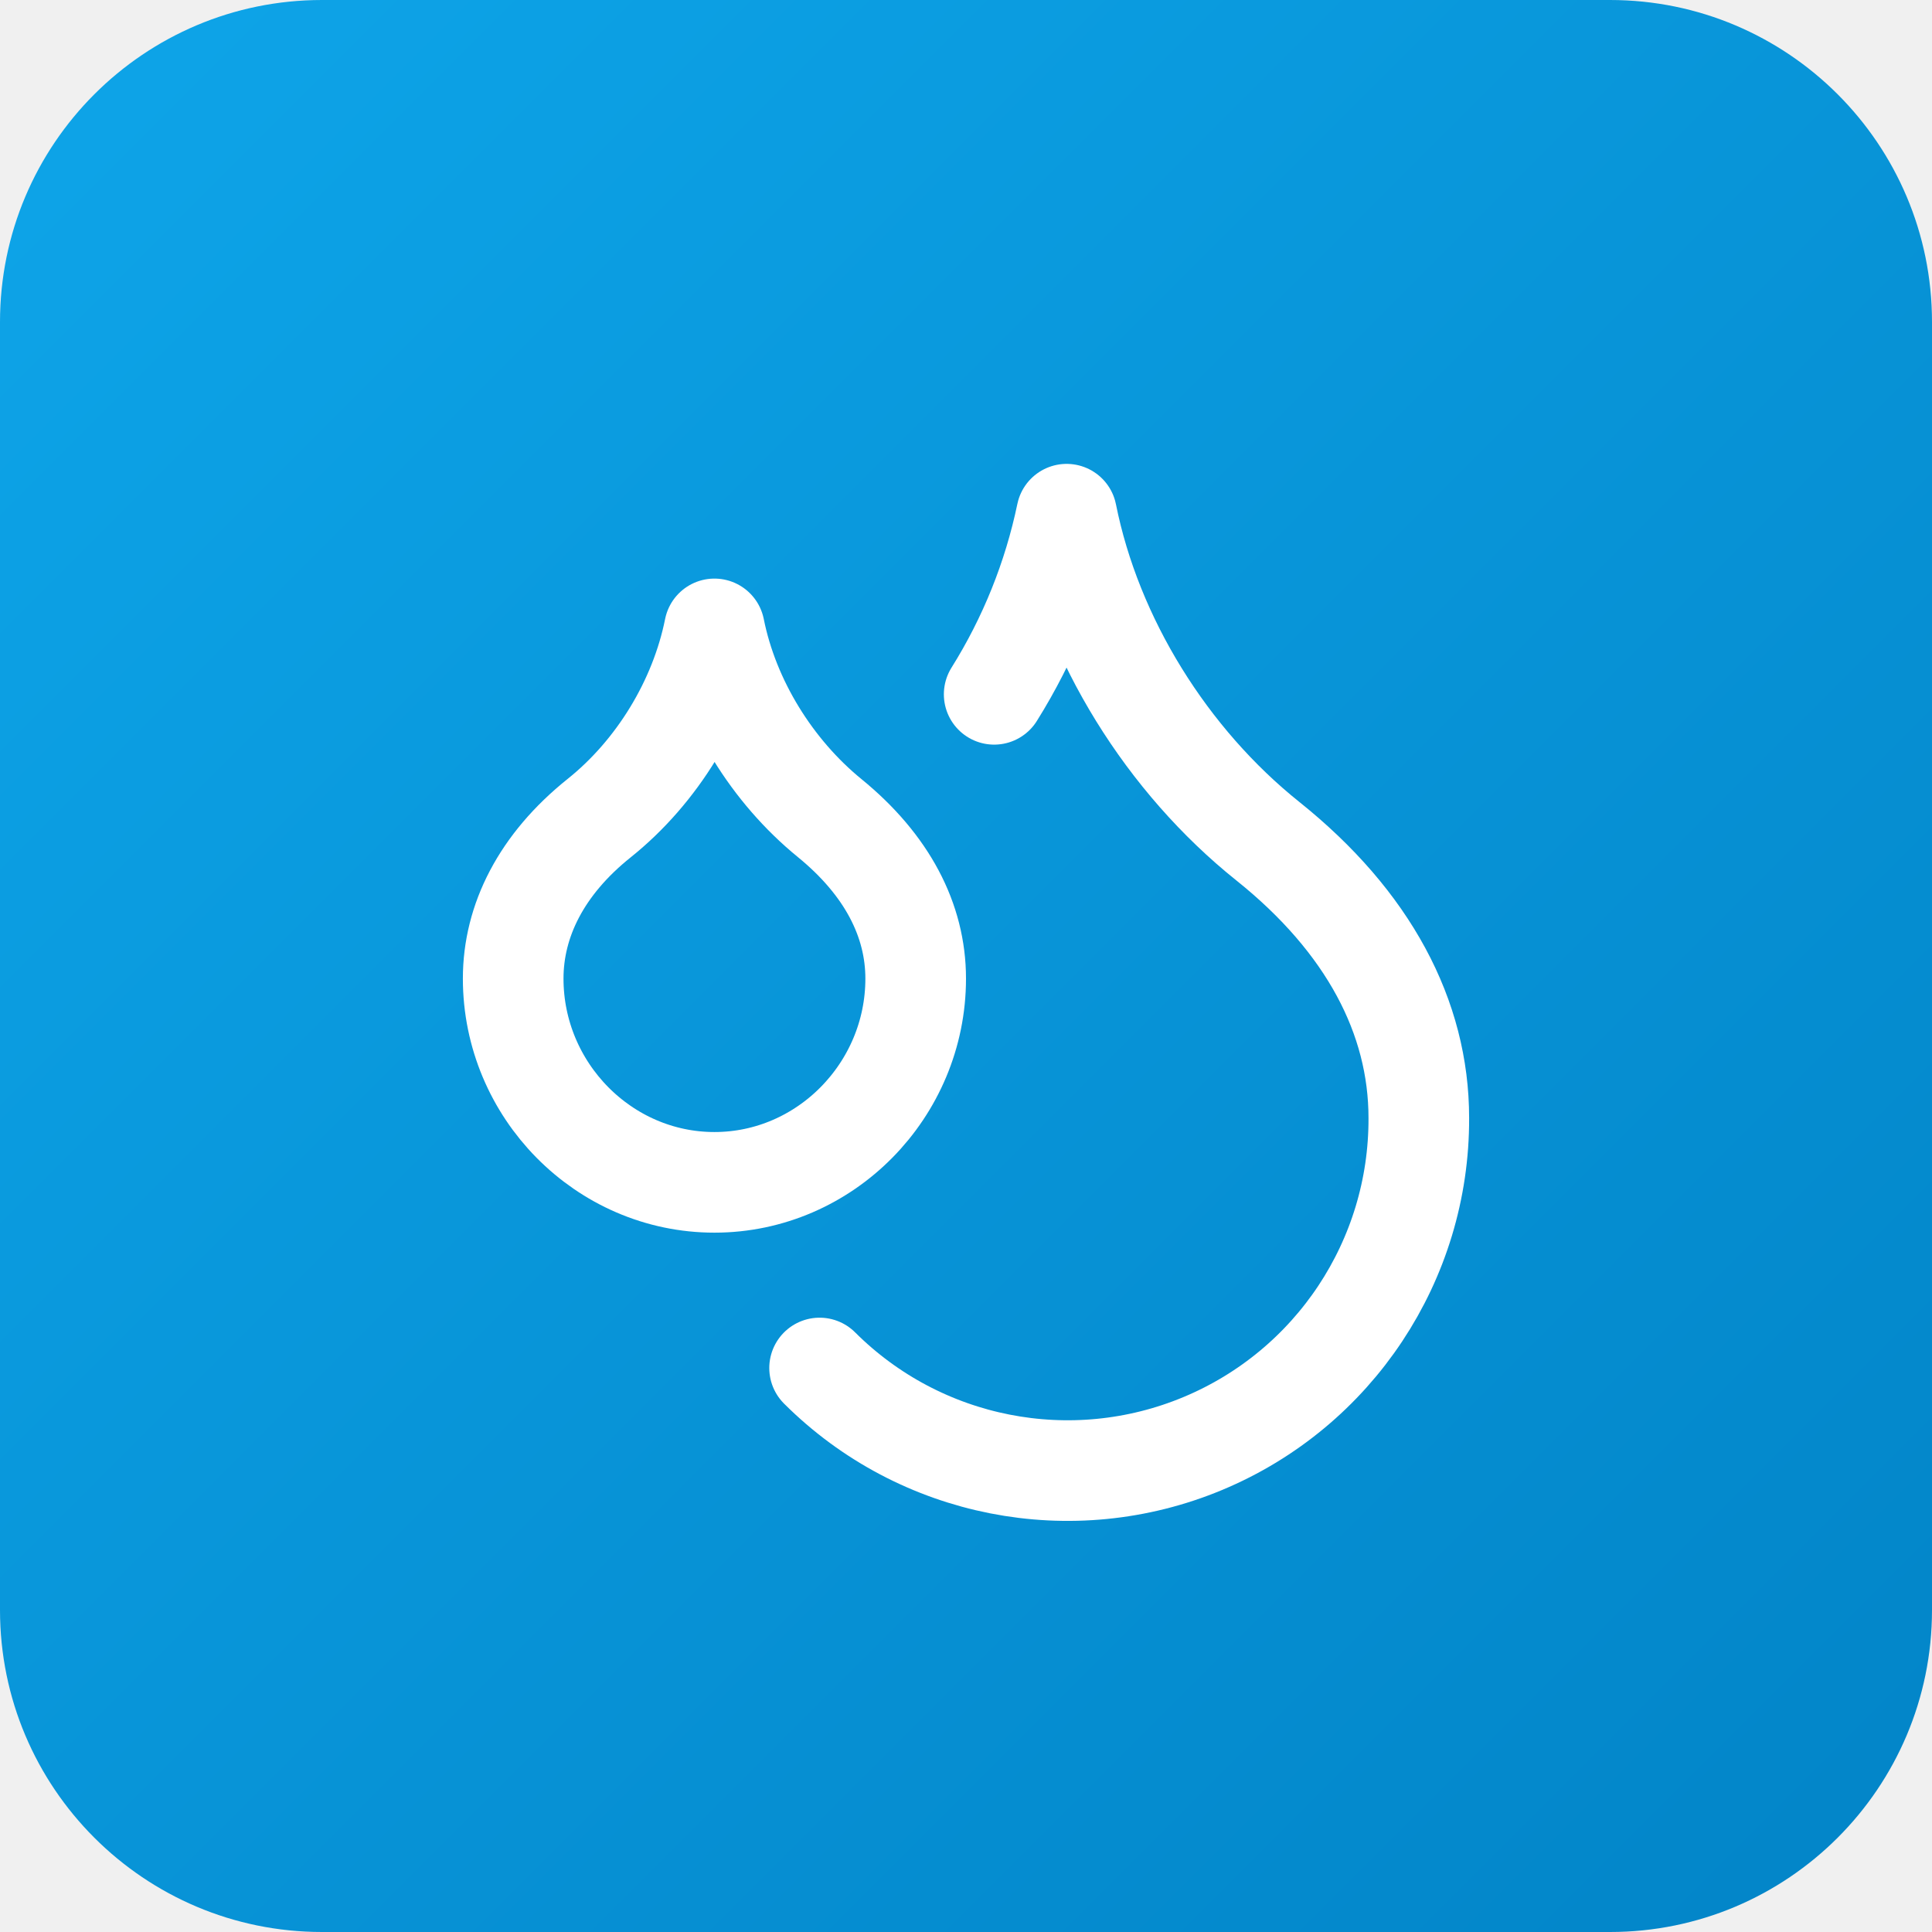
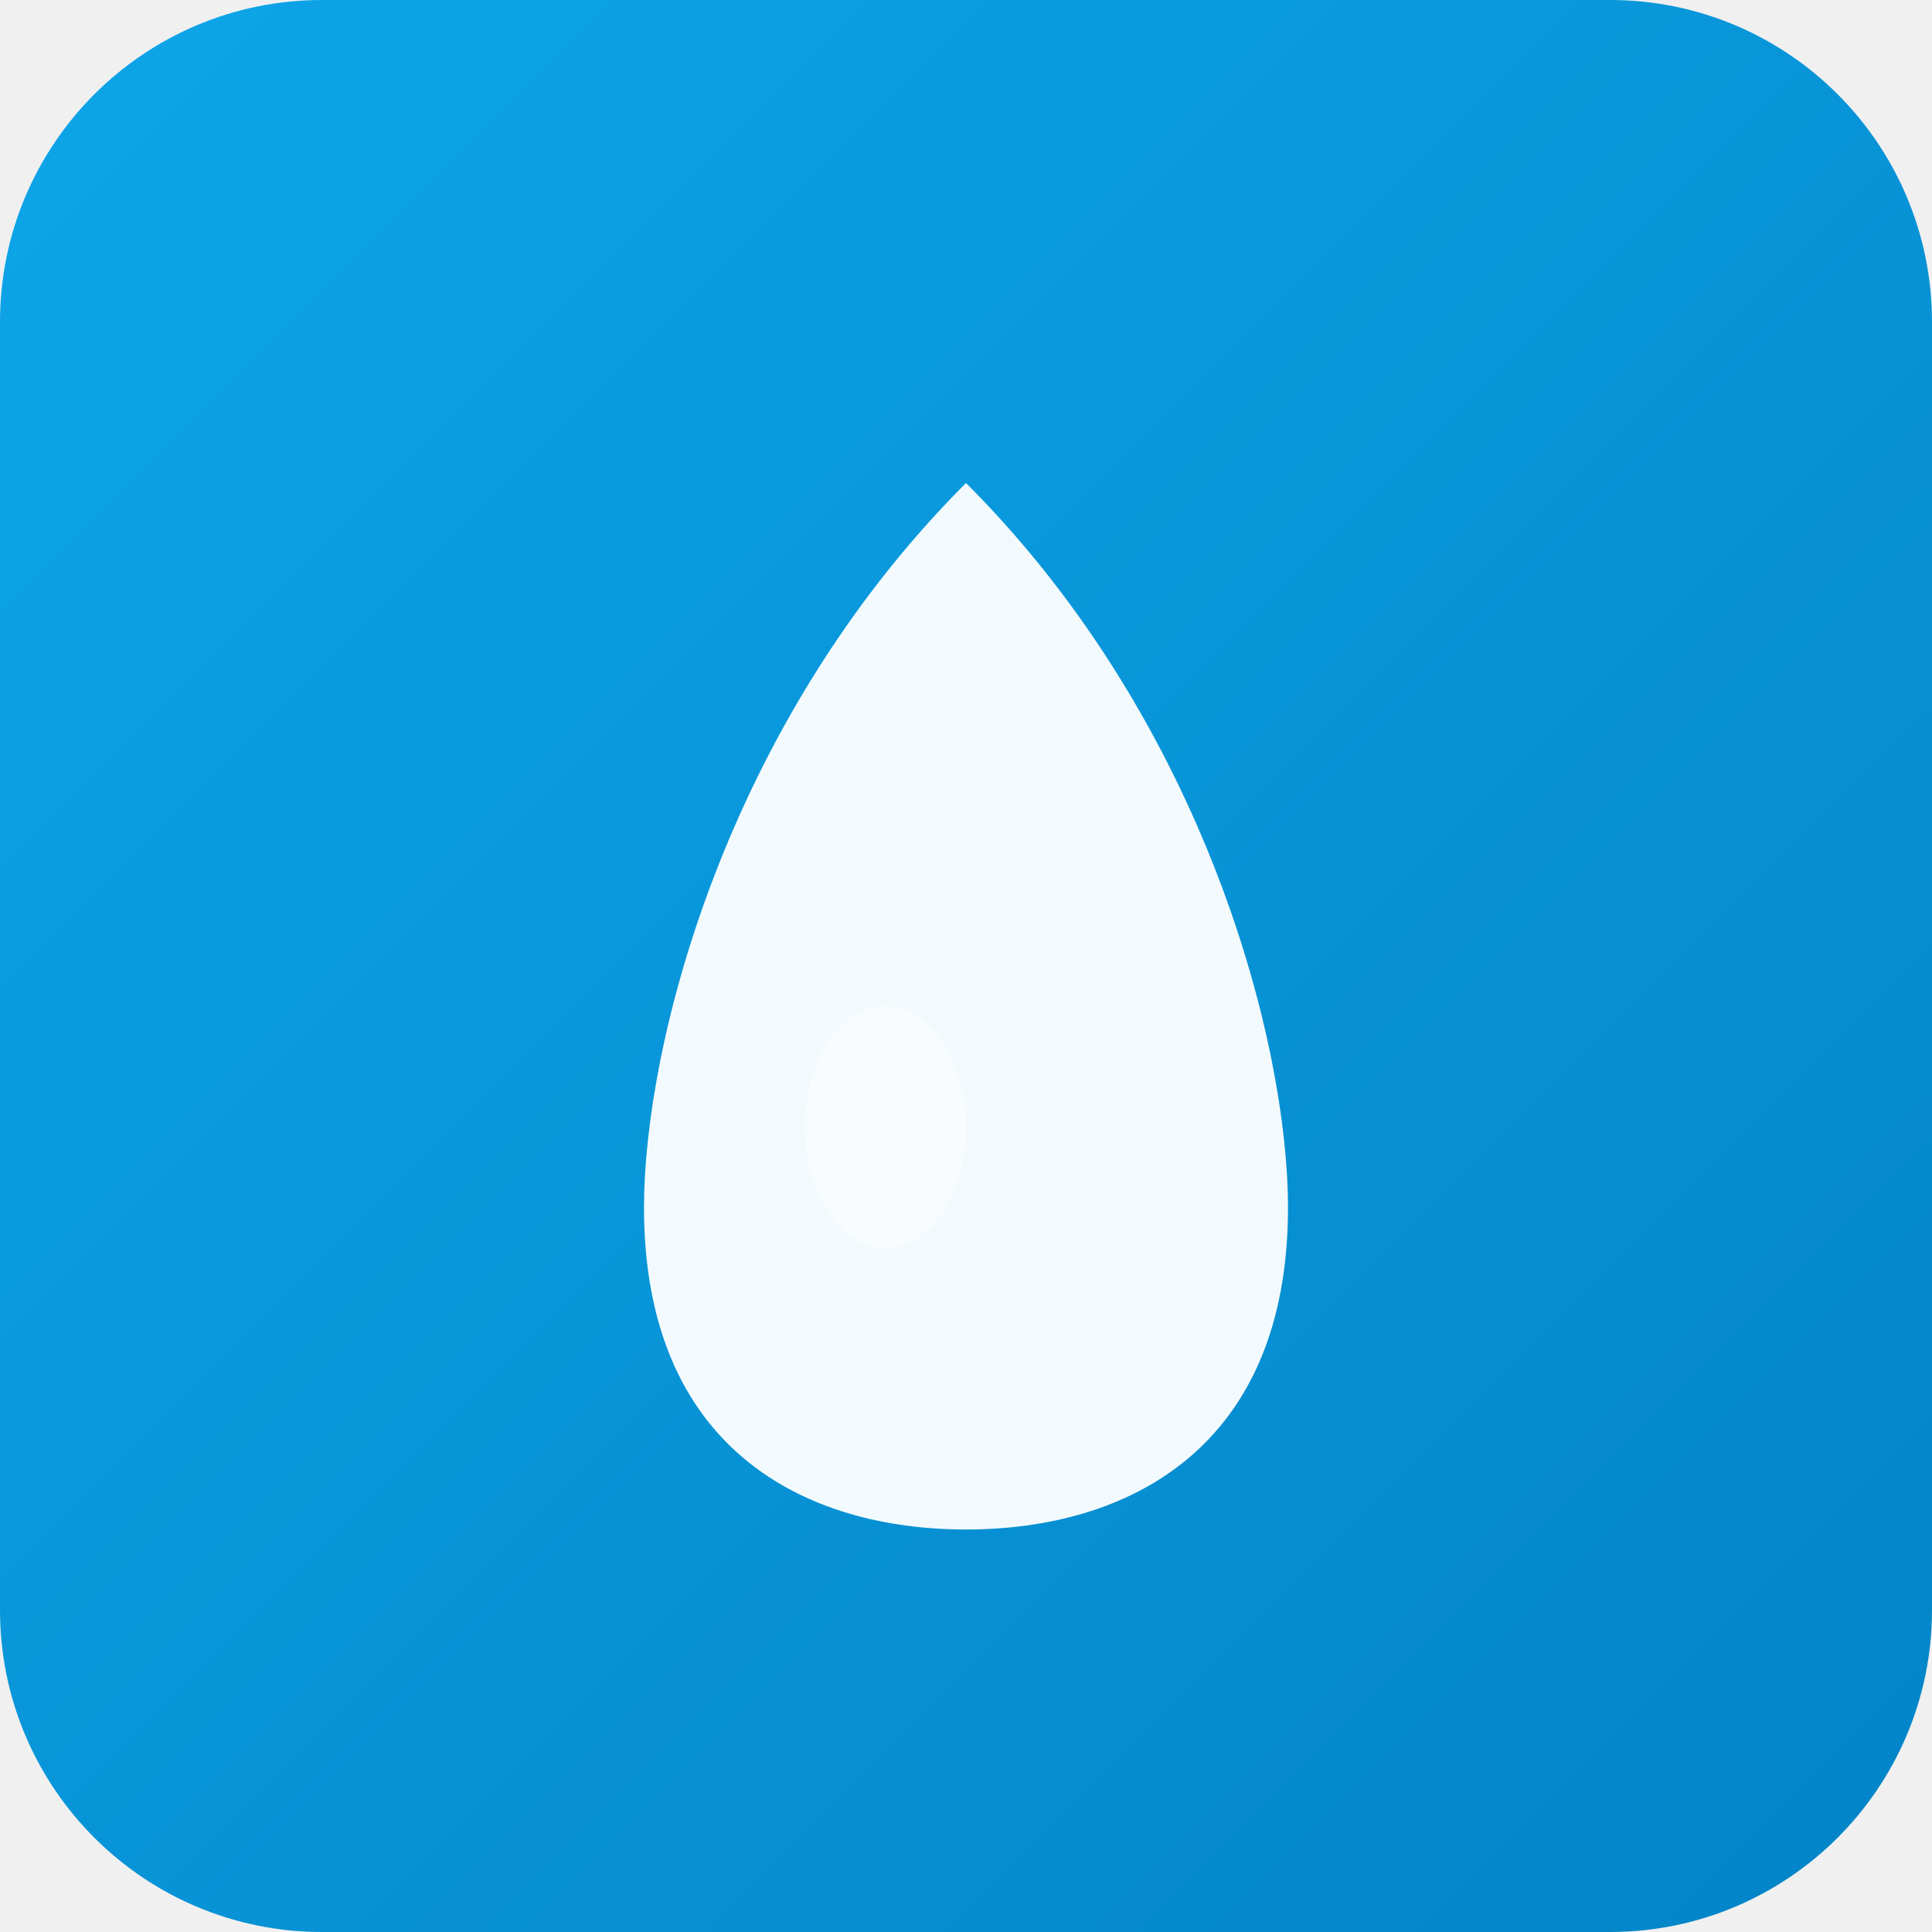
<svg xmlns="http://www.w3.org/2000/svg" width="192" height="192" viewBox="0 0 192 192">
  <defs>
    <linearGradient id="bgGrad" x1="0%" y1="0%" x2="100%" y2="100%">
      <stop offset="0%" style="stop-color:#0ea5e9" />
      <stop offset="100%" style="stop-color:#0284c7" />
    </linearGradient>
  </defs>
  <rect width="192" height="192" rx="32" fill="url(#bgGrad)" />
-   <g transform="translate(36, 36) scale(5)" fill="none" stroke="white" stroke-width="2" stroke-linecap="round" stroke-linejoin="round">
-     <path d="M7 16.3c2.2 0 4-1.83 4-4.05 0-1.16-.57-2.26-1.71-3.19S7.29 6.75 7 5.3c-.29 1.45-1.14 2.84-2.29 3.76S3 11.1 3 12.25c0 2.22 1.8 4.05 4 4.05z" />
-     <path d="M12.56 6.6A10.97 10.97 0 0 0 14 3.02c.5 2.5 2 4.9 4 6.5s3 3.5 3 5.5a6.98 6.98 0 0 1-11.91 4.97" />
+   <g transform="translate(96, 96)">
+     <path d="M0,-48 C24,-24 32,8 32,24 C32,48 16,56 0,56 C-16,56 -32,48 -32,24 C-32,8 -24,-24 0,-48 Z" fill="white" opacity="0.95" />
+     <ellipse cx="-8" cy="16" rx="8" ry="12" fill="white" opacity="0.4" />
  </g>
</svg>
